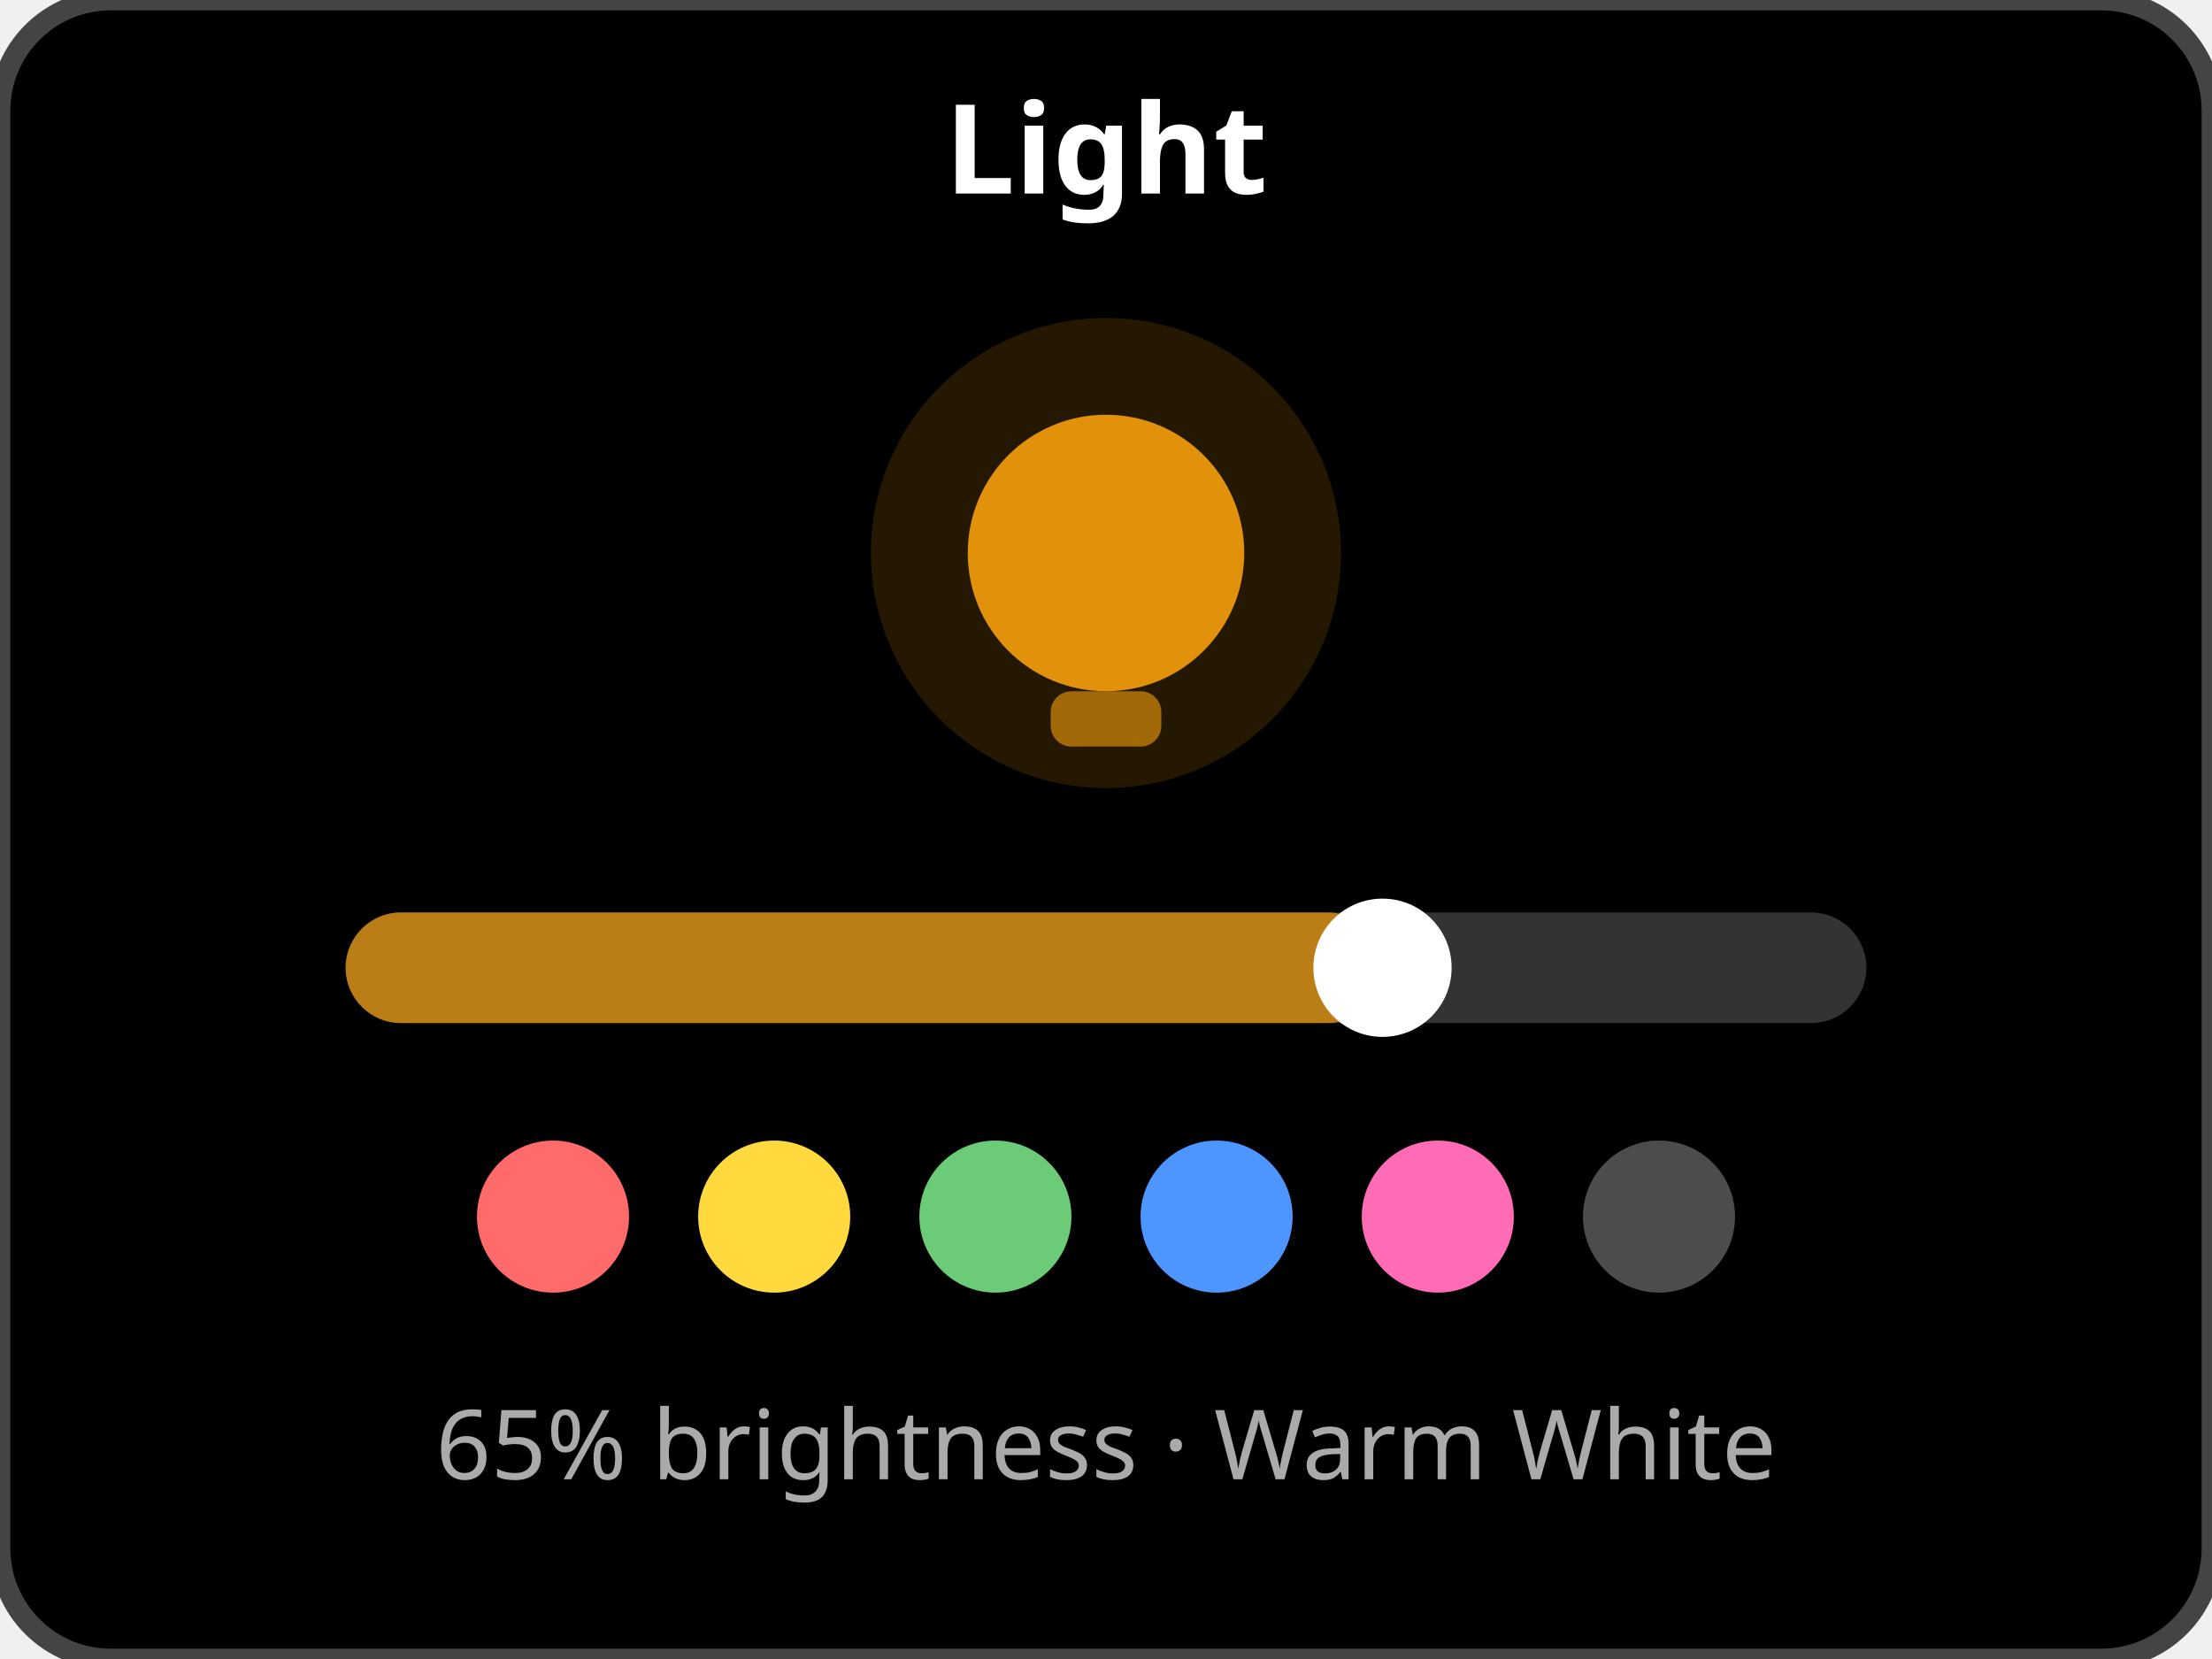
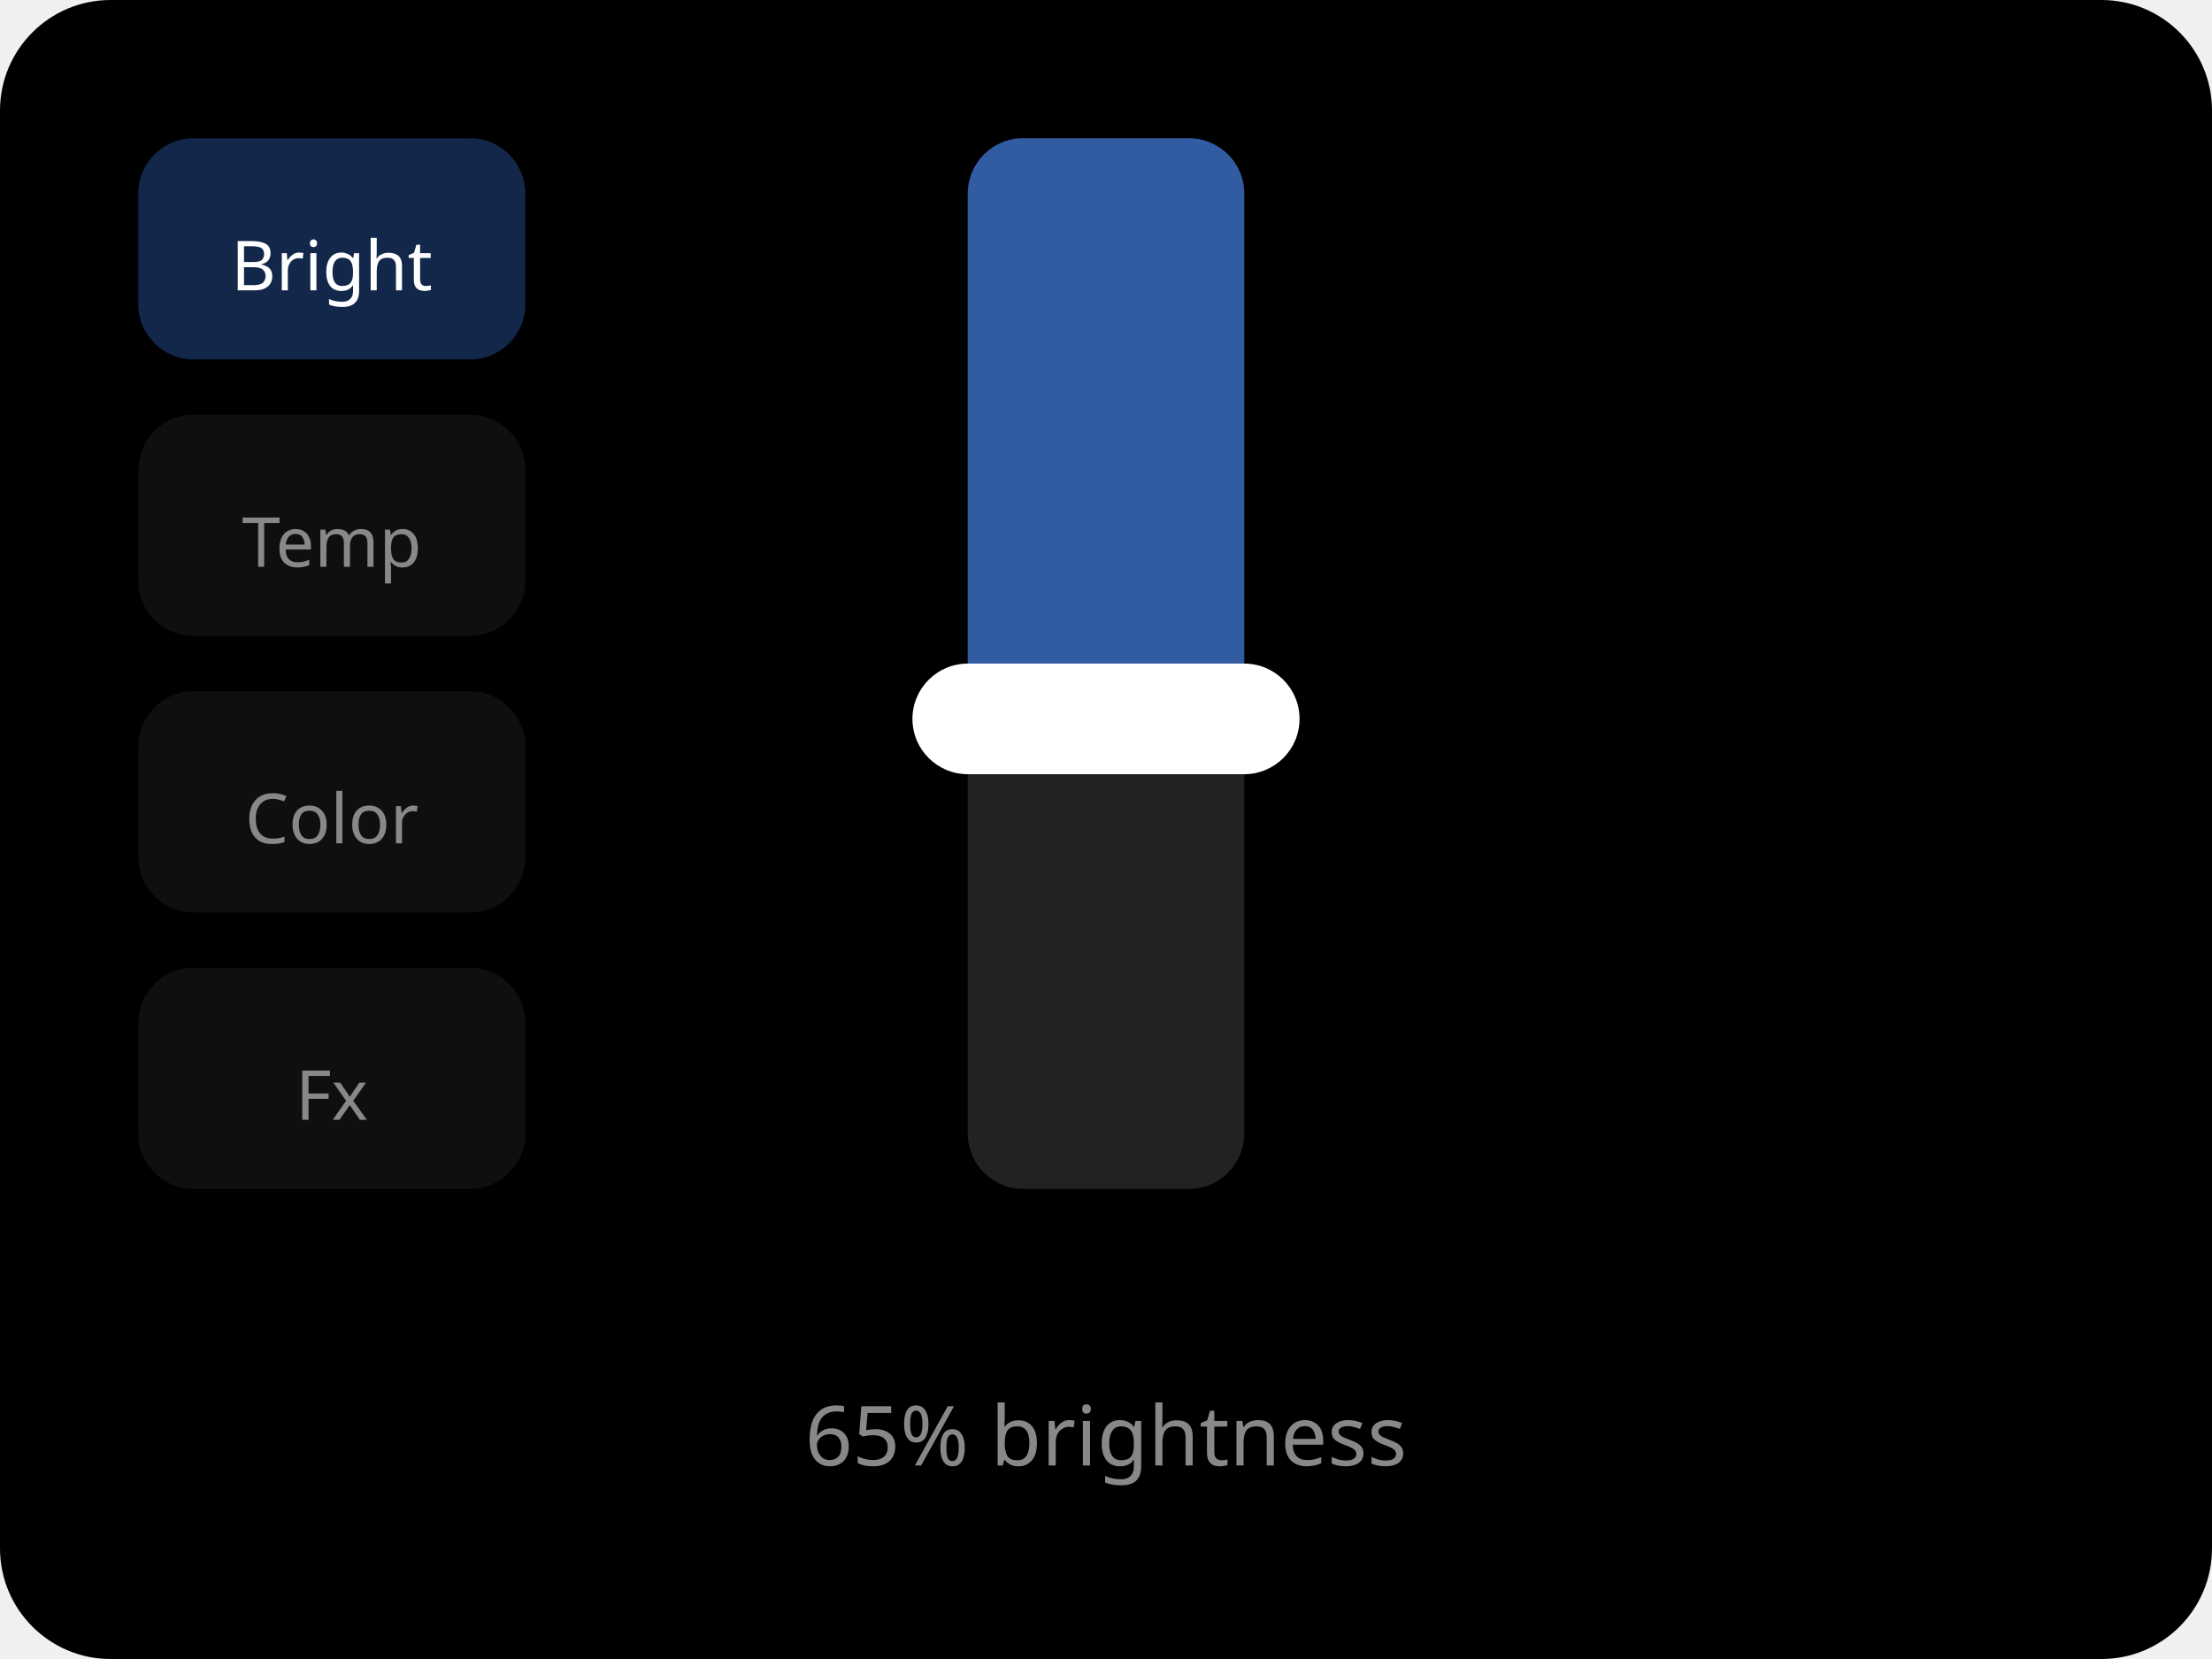
<svg xmlns="http://www.w3.org/2000/svg" viewBox="0 0 160 120" width="160" height="120">
-   <rect x="0" y="0" width="160" height="120" rx="8" ry="8" fill="#000" stroke="#444" stroke-width="1.5" />
-   <text x="80" y="14" text-anchor="middle" fill="#fff" font-family="sans-serif" font-size="9" font-weight="bold">Light</text>
-   <g transform="translate(80,40)">
-     <circle cx="0" cy="0" r="17" fill="#f59e0b" opacity="0.15" />
-     <circle cx="0" cy="0" r="10" fill="#f59e0b" opacity="0.9" />
-     <rect x="-4" y="10" width="8" height="4" rx="1.5" fill="#f59e0b" opacity="0.6" />
-   </g>
-   <rect x="25" y="66" width="110" height="8" rx="4" fill="#333" />
-   <rect x="25" y="66" width="75" height="8" rx="4" fill="#f59e0b" opacity="0.7" />
-   <circle cx="100" cy="70" r="5" fill="#fff" />
-   <circle cx="40" cy="88" r="5.5" fill="#ff6b6b" />
-   <circle cx="56" cy="88" r="5.5" fill="#ffd93d" />
-   <circle cx="72" cy="88" r="5.5" fill="#6bcb77" />
-   <circle cx="88" cy="88" r="5.5" fill="#4d96ff" />
-   <circle cx="104" cy="88" r="5.5" fill="#ff6bb5" />
-   <circle cx="120" cy="88" r="5.5" fill="#fff" opacity="0.3" />
-   <text x="80" y="107" text-anchor="middle" fill="#aaa" font-family="sans-serif" font-size="7">65% brightness · Warm White</text>
+   <rect x="0" y="0" width="160" height="120" rx="8" ry="8" fill="#000" />
+   <rect x="10" y="10" width="28" height="16" rx="4" fill="#3b82f6" opacity="0.3" />
+   <rect x="10" y="30" width="28" height="16" rx="4" fill="rgba(255,255,255,0.06)" />
+   <rect x="10" y="50" width="28" height="16" rx="4" fill="rgba(255,255,255,0.06)" />
+   <rect x="10" y="70" width="28" height="16" rx="4" fill="rgba(255,255,255,0.06)" />
+   <text x="24" y="21" text-anchor="middle" fill="#fff" font-family="sans-serif" font-size="5">Bright</text>
+   <text x="24" y="41" text-anchor="middle" fill="#888" font-family="sans-serif" font-size="5">Temp</text>
+   <text x="24" y="61" text-anchor="middle" fill="#888" font-family="sans-serif" font-size="5">Color</text>
+   <text x="24" y="81" text-anchor="middle" fill="#888" font-family="sans-serif" font-size="5">Fx</text>
+   <rect x="70" y="10" width="20" height="76" rx="4" fill="#222" />
+   <rect x="70" y="10" width="20" height="42" rx="4" fill="#3b82f6" opacity="0.6" />
+   <rect x="66" y="48" width="28" height="8" rx="4" fill="#fff" />
+   <text x="80" y="106" text-anchor="middle" fill="#888" font-family="sans-serif" font-size="6">65% brightness</text>
</svg>
